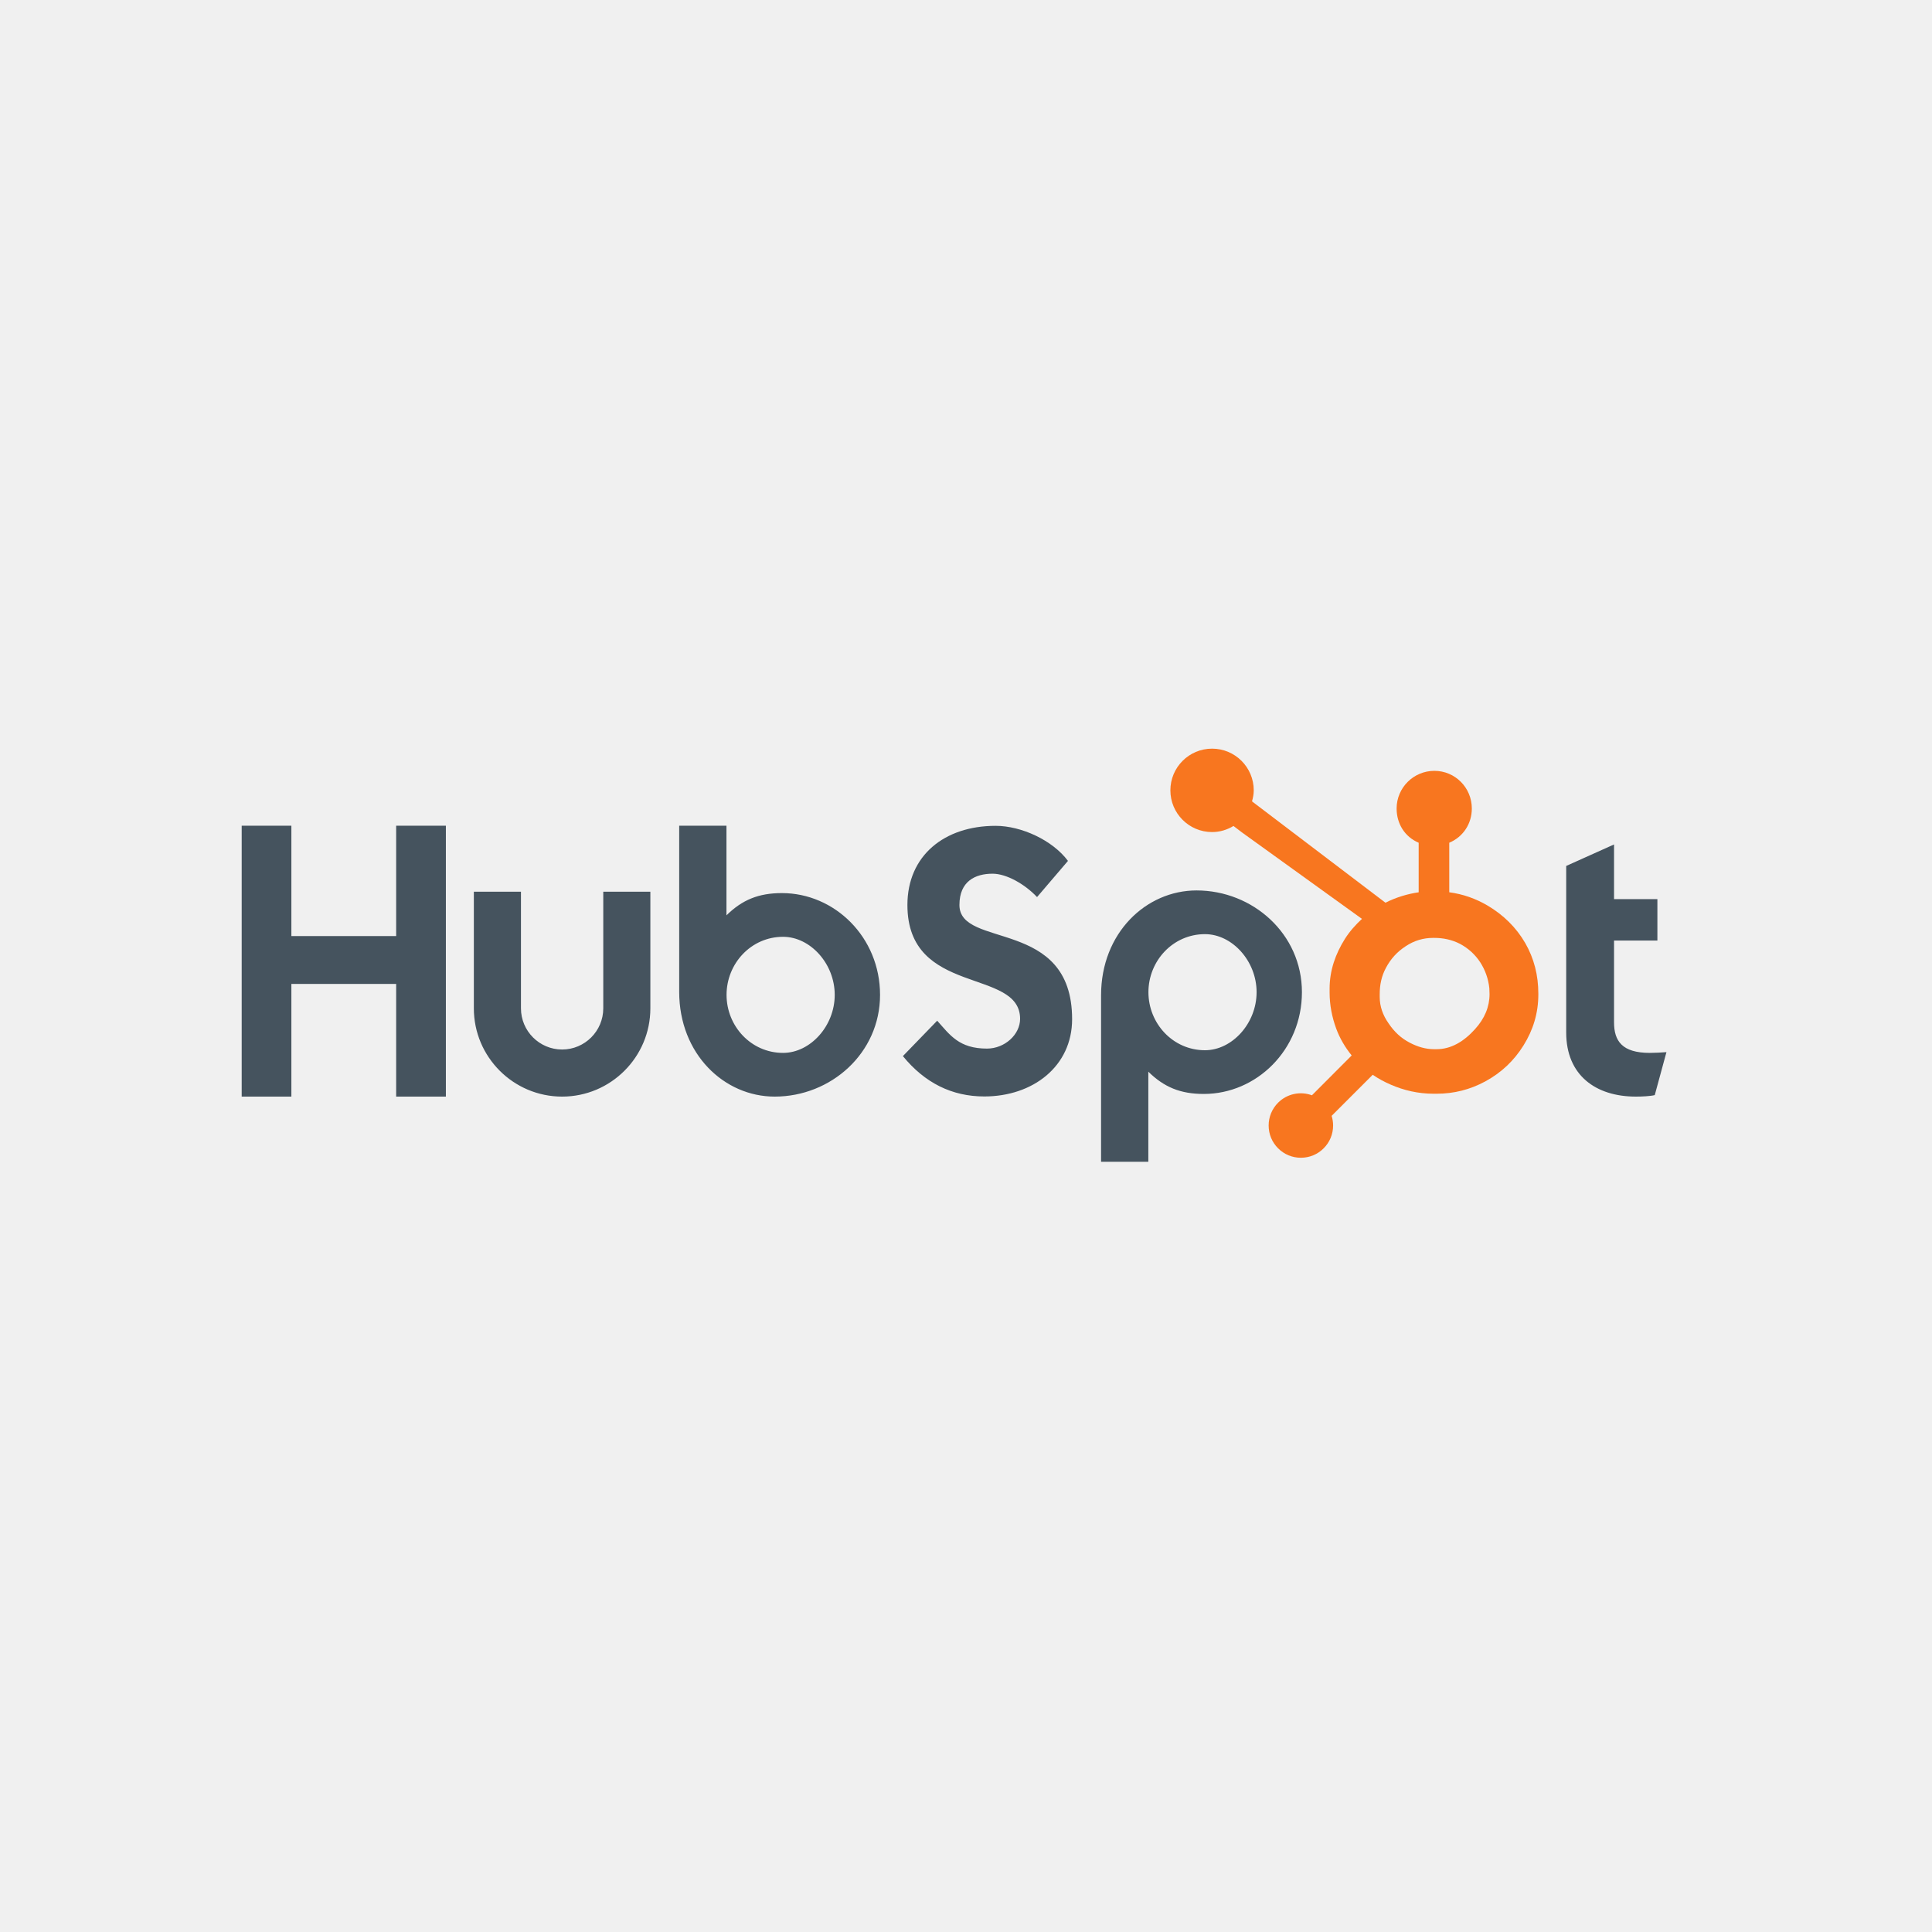
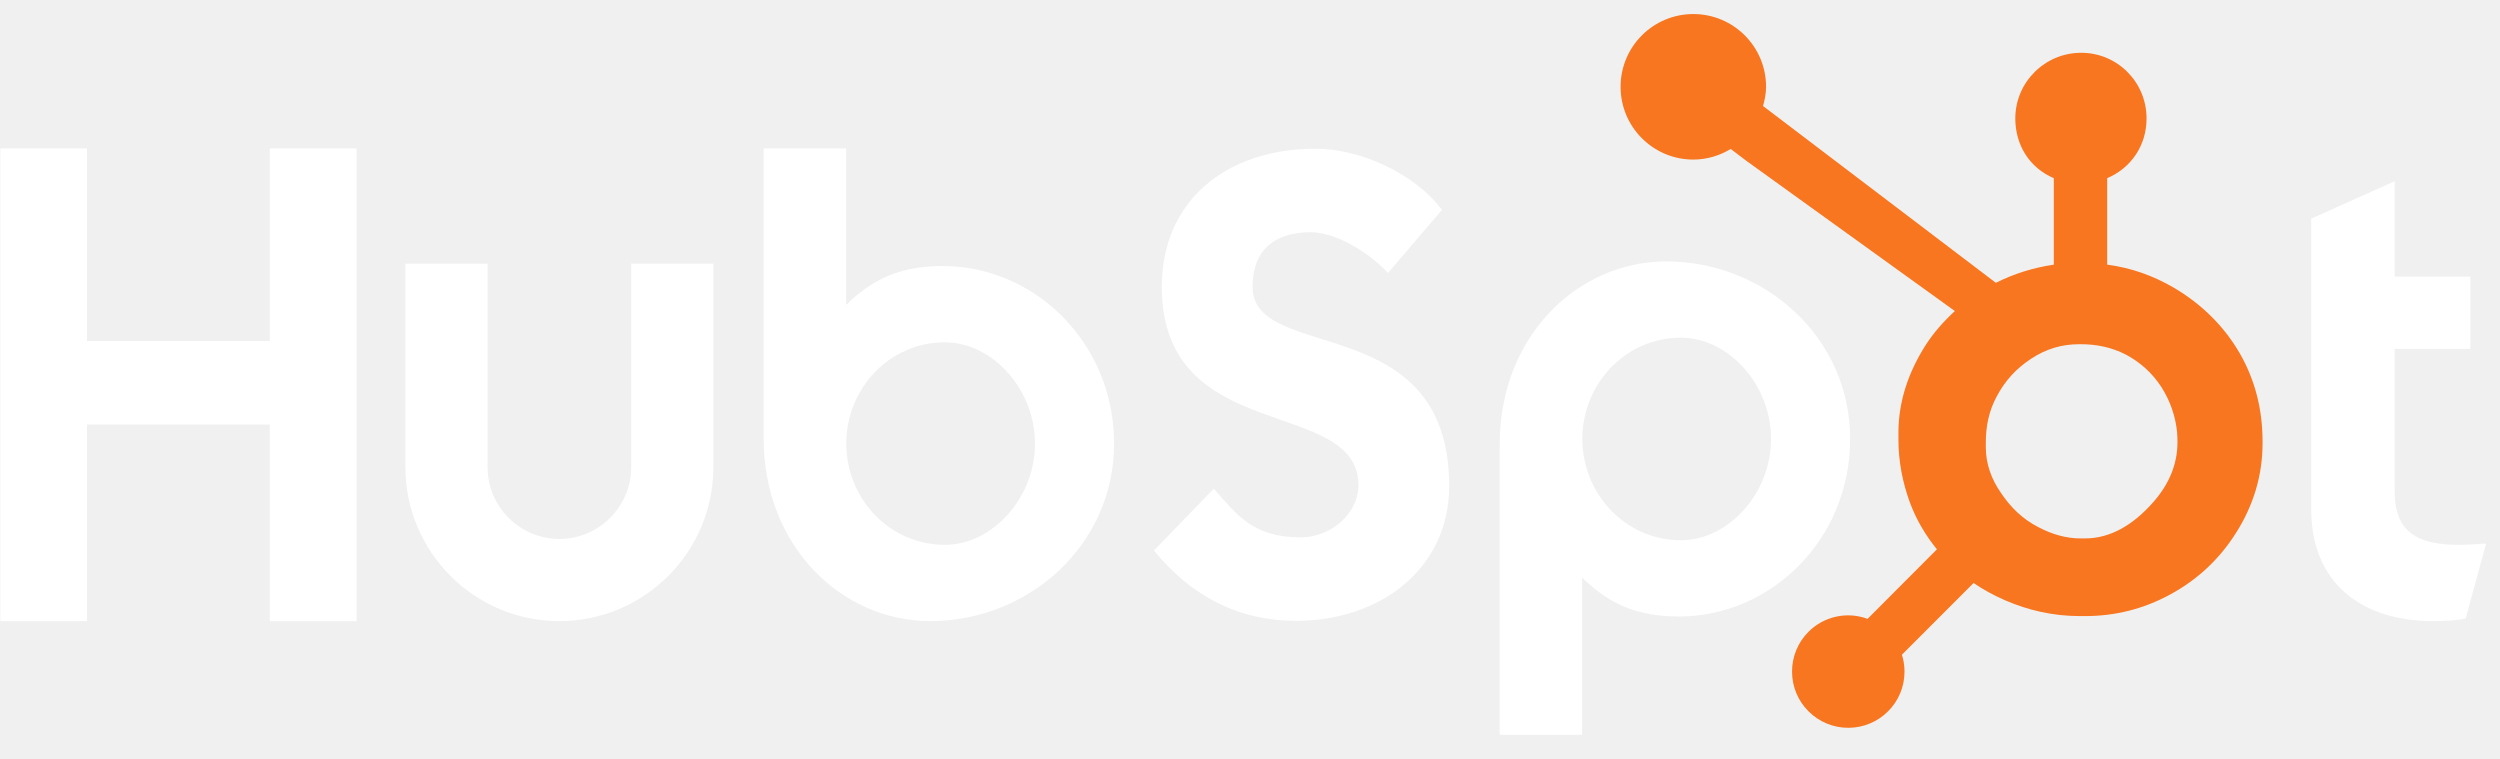
- <svg xmlns="http://www.w3.org/2000/svg" width="80" height="80" viewBox="0 0 80 80" fill="none">
-   <g clip-path="url(#clip0_270_10174)">
-     <path d="M10.008 34.19H12.065V38.76H16.404V34.19H18.463V45.408H16.404V40.742H12.065V45.408H10.008V34.19ZM24.98 41.754C24.98 42.693 24.215 43.458 23.276 43.458C22.337 43.458 21.572 42.693 21.572 41.754V36.924H19.621V41.754C19.621 43.769 21.261 45.408 23.276 45.408C25.291 45.408 26.93 43.769 26.93 41.754V36.924H24.98V41.754ZM32.377 36.981C31.409 36.981 30.733 37.261 30.081 37.902V34.19H28.124V41.069C28.124 43.645 29.986 45.408 32.078 45.408C34.403 45.408 36.441 43.613 36.441 41.195C36.441 38.807 34.562 36.981 32.377 36.981ZM32.425 43.598C31.099 43.598 30.085 42.49 30.085 41.195C30.085 39.899 31.099 38.791 32.425 38.791C33.549 38.791 34.564 39.899 34.564 41.195C34.564 42.49 33.549 43.598 32.425 43.598ZM39.728 37.474C39.728 36.49 40.383 36.178 41.101 36.178C41.679 36.178 42.443 36.615 42.942 37.146L44.222 35.648C43.582 34.789 42.287 34.196 41.226 34.196C39.103 34.196 37.574 35.429 37.574 37.474C37.574 41.266 42.24 40.064 42.24 42.187C42.24 42.842 41.601 43.42 40.868 43.42C39.712 43.42 39.337 42.858 38.807 42.265L37.387 43.731C38.292 44.84 39.416 45.402 40.758 45.402C42.771 45.402 44.394 44.153 44.394 42.202C44.394 37.989 39.728 39.3 39.728 37.474ZM49.547 36.871C47.455 36.871 45.593 38.633 45.593 41.209V48.107H47.55V44.377C48.203 45.017 48.878 45.298 49.846 45.298C52.031 45.298 53.91 43.472 53.91 41.084C53.91 38.665 51.872 36.871 49.547 36.871ZM49.895 43.488C48.568 43.488 47.554 42.379 47.554 41.084C47.554 39.789 48.568 38.681 49.895 38.681C51.018 38.681 52.033 39.789 52.033 41.084C52.033 42.379 51.018 43.488 49.895 43.488ZM68.316 43.598C67.162 43.598 66.834 43.099 66.834 42.333V38.947H68.629V37.23H66.834V34.967L64.853 35.857V42.755C64.853 44.519 66.07 45.408 67.739 45.408C67.989 45.408 68.332 45.392 68.52 45.346L69.004 43.567C68.785 43.582 68.535 43.598 68.316 43.598Z" fill="#45535E" />
-     <path d="M63.155 39.047C62.78 38.401 62.252 37.884 61.592 37.494C61.099 37.207 60.588 37.025 60.011 36.947V34.896C60.588 34.651 60.945 34.109 60.945 33.478C60.945 32.617 60.255 31.919 59.394 31.919C58.533 31.919 57.831 32.617 57.831 33.478C57.831 34.109 58.168 34.651 58.744 34.896V36.948C58.283 37.014 57.805 37.158 57.368 37.379C56.477 36.702 53.553 34.48 51.843 33.183C51.884 33.037 51.915 32.886 51.915 32.727C51.915 31.773 51.143 31 50.189 31C49.235 31 48.463 31.773 48.463 32.727C48.463 33.68 49.236 34.454 50.19 34.454C50.515 34.454 50.816 34.358 51.076 34.202L51.437 34.476L56.396 38.049C56.134 38.29 55.889 38.563 55.694 38.871C55.298 39.497 55.056 40.186 55.056 40.938V41.094C55.056 41.622 55.157 42.12 55.328 42.588C55.478 42.997 55.698 43.368 55.97 43.704L54.324 45.354C54.086 45.265 53.827 45.247 53.578 45.302C53.329 45.356 53.102 45.481 52.922 45.662C52.798 45.785 52.7 45.932 52.633 46.094C52.566 46.256 52.531 46.43 52.532 46.605C52.532 46.962 52.671 47.297 52.923 47.549C53.047 47.673 53.194 47.772 53.355 47.839C53.517 47.906 53.691 47.94 53.867 47.94C54.042 47.94 54.216 47.906 54.378 47.839C54.54 47.772 54.687 47.673 54.81 47.549C54.934 47.425 55.033 47.278 55.1 47.116C55.167 46.954 55.201 46.781 55.201 46.605C55.201 46.467 55.18 46.333 55.14 46.205L56.841 44.504C57.074 44.665 57.326 44.8 57.597 44.917C58.131 45.148 58.72 45.289 59.365 45.289H59.484C60.197 45.289 60.87 45.121 61.502 44.779C62.169 44.416 62.691 43.921 63.085 43.289C63.481 42.655 63.699 41.954 63.699 41.184V41.145C63.699 40.387 63.523 39.688 63.155 39.047ZM61.076 42.616C60.614 43.129 60.084 43.445 59.484 43.445H59.385C59.042 43.445 58.707 43.35 58.379 43.178C58.009 42.988 57.728 42.718 57.498 42.375C57.26 42.039 57.131 41.672 57.131 41.283V41.164C57.131 40.782 57.204 40.419 57.389 40.076C57.587 39.702 57.854 39.41 58.21 39.179C58.559 38.949 58.931 38.836 59.346 38.836H59.385C59.761 38.836 60.117 38.91 60.454 39.082C60.796 39.266 61.076 39.516 61.293 39.846C61.504 40.176 61.629 40.531 61.67 40.919C61.676 40.999 61.679 41.082 61.679 41.161C61.679 41.687 61.478 42.174 61.076 42.616Z" fill="#F8761F" />
-   </g>
-   <defs>
-     <clipPath id="clip0_270_10174">
-       <rect width="59" height="17.17" fill="white" transform="translate(10 31)" />
-     </clipPath>
-   </defs>
+ <svg xmlns="http://www.w3.org/2000/svg" width="89" height="27" viewBox="0 0 89 27" fill="none">
+   <path d="M0.012 5.284H3.097V12.14H9.605V5.284H12.695V22.112H9.605V15.113H3.097V22.112H0.012V5.284ZM22.47 16.631C22.47 18.04 21.323 19.186 19.914 19.186C18.505 19.186 17.358 18.04 17.358 16.631V9.386H14.432V16.631C14.432 19.654 16.892 22.112 19.914 22.112C22.936 22.112 25.396 19.654 25.396 16.631V9.386H22.47V16.631ZM33.565 9.471C32.113 9.471 31.1 9.892 30.122 10.853V5.284H27.186V15.604C27.186 19.467 29.979 22.112 33.116 22.112C36.605 22.112 39.661 19.42 39.661 15.792C39.661 12.21 36.843 9.471 33.565 9.471ZM33.638 19.396C31.648 19.396 30.127 17.735 30.127 15.792C30.127 13.848 31.648 12.186 33.638 12.186C35.323 12.186 36.846 13.848 36.846 15.792C36.846 17.735 35.323 19.396 33.638 19.396ZM44.592 10.21C44.592 8.735 45.575 8.267 46.651 8.267C47.518 8.267 48.665 8.922 49.413 9.718L51.333 7.471C50.373 6.184 48.431 5.294 46.839 5.294C43.655 5.294 41.361 7.144 41.361 10.21C41.361 15.899 48.361 14.096 48.361 17.28C48.361 18.262 47.401 19.13 46.301 19.13C44.568 19.13 44.006 18.287 43.211 17.397L41.08 19.597C42.438 21.259 44.123 22.102 46.137 22.102C49.157 22.102 51.591 20.23 51.591 17.303C51.591 10.983 44.592 12.949 44.592 10.21ZM59.32 9.306C56.183 9.306 53.389 11.95 53.389 15.814V26.16H56.325V20.565C57.304 21.525 58.316 21.947 59.769 21.947C63.046 21.947 65.865 19.208 65.865 15.626C65.865 11.998 62.808 9.306 59.32 9.306ZM59.842 19.232C57.853 19.232 56.331 17.568 56.331 15.626C56.331 13.683 57.853 12.021 59.842 12.021C61.527 12.021 63.049 13.683 63.049 15.626C63.049 17.568 61.527 19.232 59.842 19.232ZM87.475 19.396C85.743 19.396 85.251 18.648 85.251 17.5V12.42H87.943V9.846H85.251V6.451L82.279 7.785V18.132C82.279 20.778 84.105 22.112 86.608 22.112C86.983 22.112 87.498 22.088 87.78 22.019L88.505 19.35C88.178 19.373 87.803 19.396 87.475 19.396Z" fill="white" />
+   <path d="M79.731 12.57C79.168 11.602 78.377 10.826 77.387 10.241C76.647 9.811 75.88 9.538 75.016 9.42V6.343C75.88 5.976 76.417 5.164 76.417 4.217C76.417 2.925 75.381 1.879 74.091 1.879C72.799 1.879 71.745 2.925 71.745 4.217C71.745 5.164 72.251 5.976 73.115 6.343V9.422C72.424 9.521 71.707 9.737 71.052 10.068C69.714 9.053 65.329 5.721 62.764 3.774C62.825 3.555 62.872 3.329 62.872 3.09C62.872 1.66 61.713 0.5 60.282 0.5C58.851 0.5 57.693 1.66 57.693 3.09C57.693 4.521 58.852 5.681 60.283 5.681C60.772 5.681 61.223 5.538 61.613 5.303L62.154 5.714L69.593 11.073C69.2 11.434 68.833 11.845 68.54 12.306C67.947 13.245 67.584 14.279 67.584 15.407V15.642C67.584 16.433 67.734 17.18 67.99 17.883C68.216 18.495 68.546 19.053 68.954 19.556L66.485 22.031C66.127 21.898 65.739 21.871 65.366 21.953C64.993 22.034 64.652 22.222 64.382 22.492C64.196 22.678 64.048 22.899 63.948 23.142C63.847 23.385 63.796 23.645 63.797 23.908C63.797 24.443 64.005 24.945 64.383 25.323C64.569 25.51 64.789 25.658 65.032 25.758C65.275 25.859 65.536 25.911 65.799 25.91C66.062 25.91 66.322 25.859 66.565 25.758C66.808 25.658 67.029 25.51 67.215 25.323C67.401 25.138 67.549 24.917 67.649 24.674C67.75 24.431 67.801 24.171 67.8 23.908C67.8 23.701 67.769 23.499 67.708 23.308L70.26 20.755C70.61 20.997 70.988 21.2 71.394 21.376C72.195 21.722 73.079 21.933 74.047 21.933H74.225C75.294 21.933 76.304 21.682 77.252 21.168C78.252 20.625 79.035 19.882 79.626 18.933C80.22 17.982 80.547 16.932 80.547 15.776V15.718C80.547 14.581 80.284 13.531 79.731 12.57ZM76.613 17.924C75.921 18.694 75.125 19.168 74.225 19.168H74.076C73.562 19.168 73.059 19.026 72.567 18.767C72.012 18.483 71.591 18.077 71.245 17.563C70.889 17.059 70.695 16.508 70.695 15.924V15.747C70.695 15.173 70.805 14.628 71.083 14.114C71.379 13.552 71.78 13.116 72.313 12.768C72.837 12.423 73.396 12.254 74.018 12.254H74.076C74.641 12.254 75.175 12.365 75.68 12.623C76.194 12.898 76.613 13.274 76.939 13.769C77.255 14.264 77.443 14.797 77.504 15.378C77.513 15.499 77.518 15.623 77.518 15.741C77.518 16.53 77.216 17.261 76.613 17.924Z" fill="#F8761F" />
</svg>
